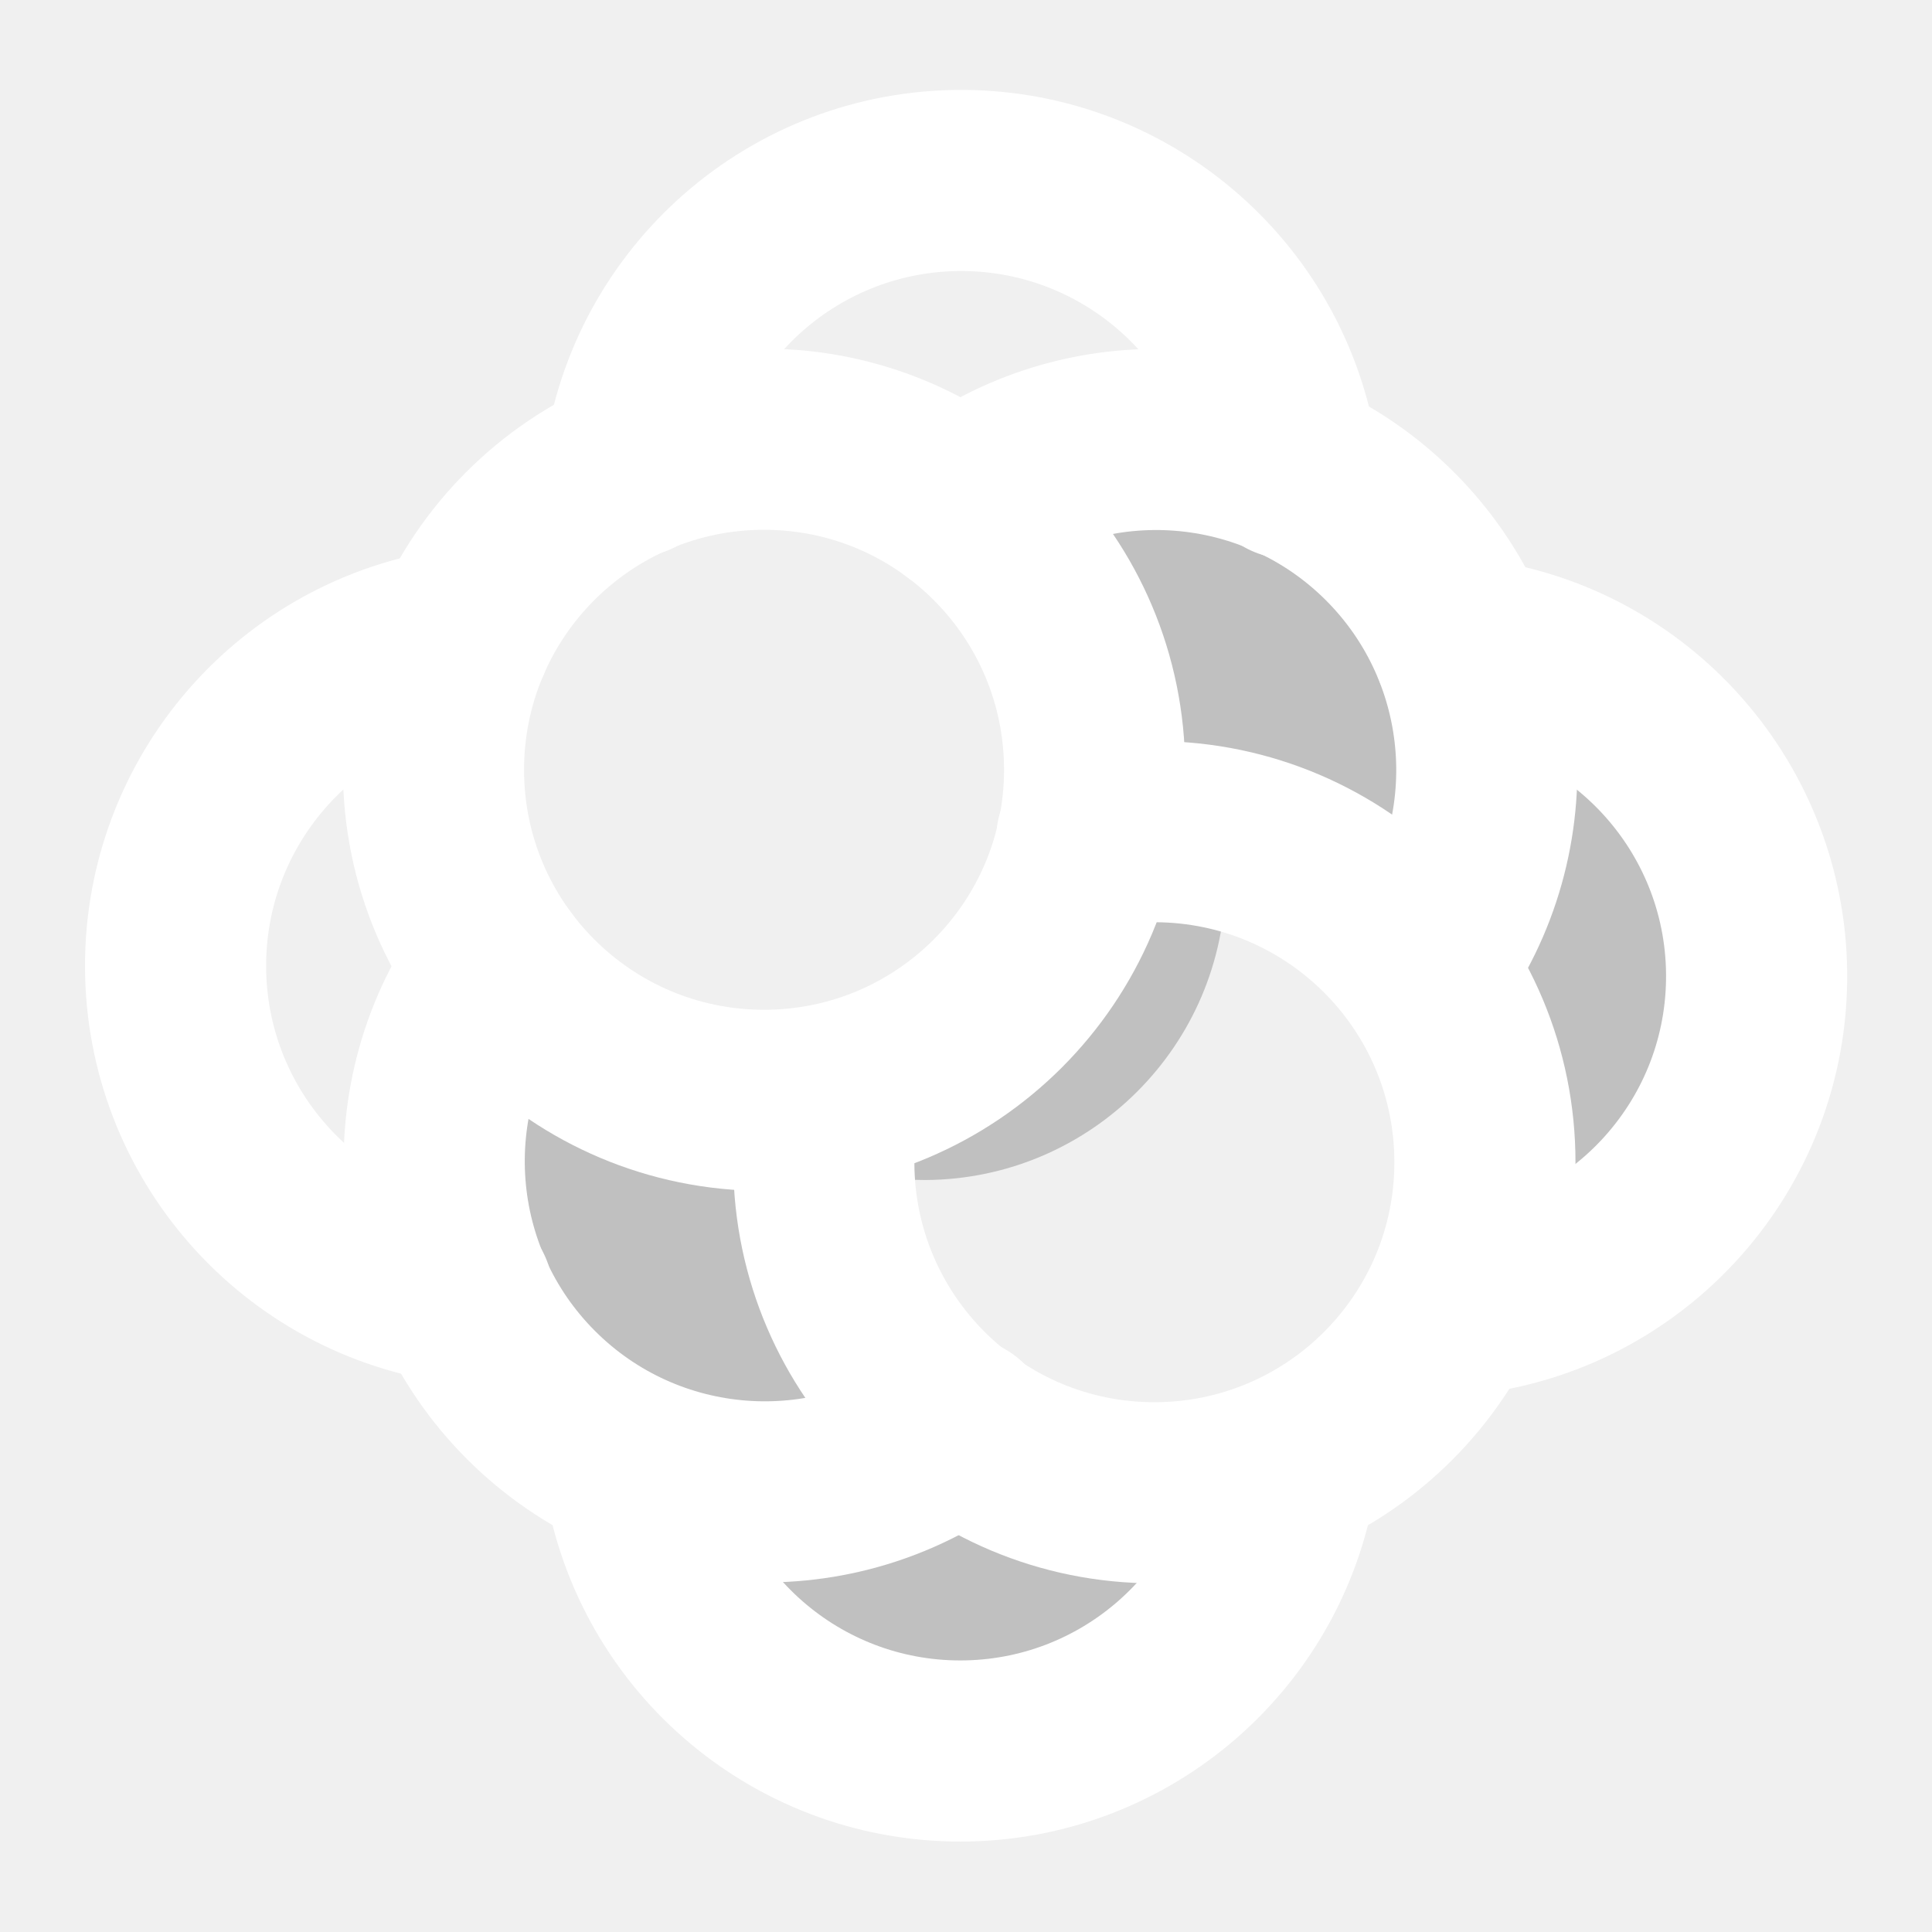
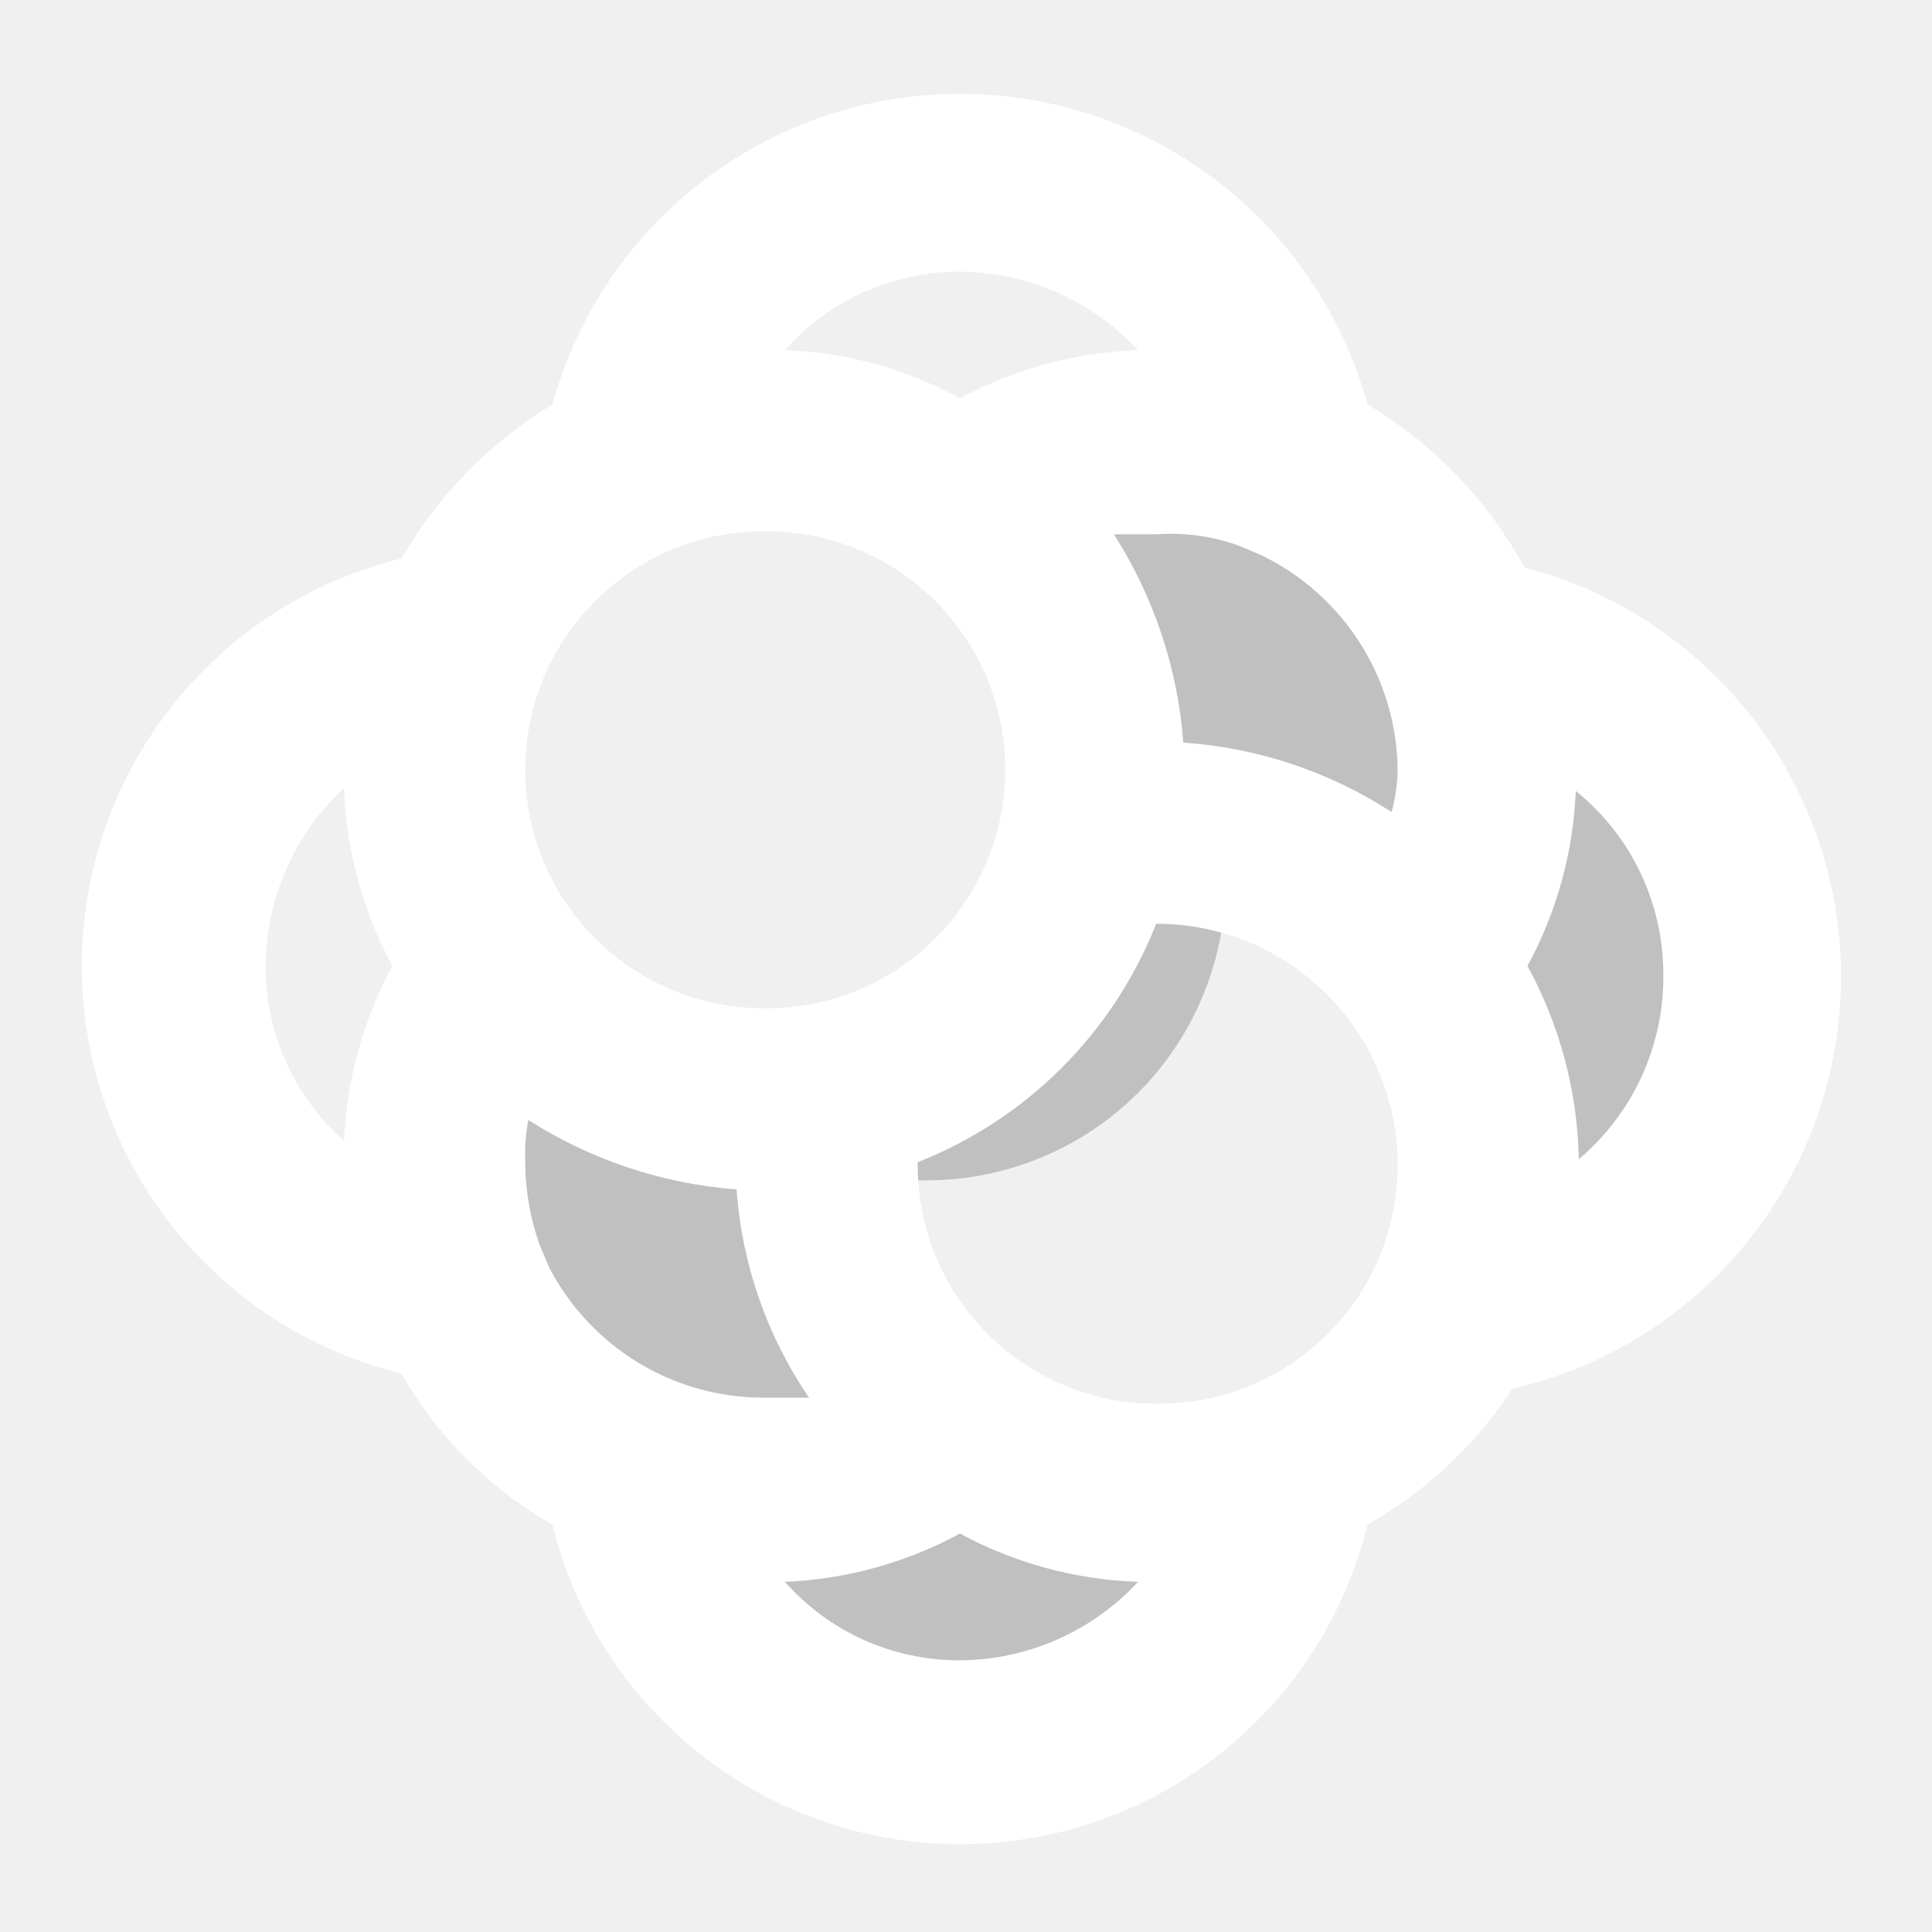
<svg xmlns="http://www.w3.org/2000/svg" viewBox="0 0 64 64">
-   <defs>
-     <style>.cls-1{isolation:isolate;}.cls-2{opacity:0.2;mix-blend-mode:color-burn;}.cls-3{fill:none;stroke:#fff;stroke-linecap:round;stroke-linejoin:round;stroke-width:6px;}</style>
-   </defs>
-   <g class="cls-1">
+   <g style="isolation:isolate">
    <g id="shadows">
-       <path class="cls-2" d="M48.51,27.51l-.28-5.26h0A15.21,15.21,0,0,1,48.51,27.51Z" />
-       <path class="cls-2" d="M49.31,42.83l-.8-15.32a15.21,15.21,0,0,0-.24-5.25C70.94,30.92,49.31,42.83,49.31,42.83Z" />
-       <path class="cls-2" d="M48.51,27.51a20.85,20.85,0,0,1-.78,3.77L40.6,28.43a5.7,5.7,0,0,1,0,.72,10,10,0,0,1-9.94,9.94,9.7,9.7,0,0,1-2.81-.41L31.4,46.9S12.94,54.71,16.49,32.7l8.87,3.54a11,11,0,0,0,11-11l-3.55-8.87C43.5,14.23,47.22,18,48.27,22.26h0Z" />
-       <path class="cls-2" d="M30.9,48.24l10.83,1.09c0,4.33-4.33,7.58-10.83,8.66s-9.75-7.58-9.75-7.58Z" />
-       <path class="cls-2" d="M48.51,27.51l-.28-5.26h0A15.21,15.21,0,0,1,48.51,27.51Z" />
+       <path d="M48.5,27.5l-.3-5.3a.1.1,0,0,0,.1.1A15.3,15.3,0,0,1,48.5,27.5Z" style="opacity:0.2;mix-blend-mode:color-burn" />
+       <path d="M49.3,42.8l-.8-15.3a15.3,15.3,0,0,0-.2-5.2C70.9,30.9,49.3,42.8,49.3,42.8Z" style="opacity:0.2;mix-blend-mode:color-burn" />
+       <path d="M48.5,27.5a16.1,16.1,0,0,1-.8,3.8l-7.1-2.9v.7a9.9,9.9,0,0,1-9.9,10,8.6,8.6,0,0,1-2.8-.4l3.5,8.2S12.9,54.7,16.5,32.7l8.9,3.5a11,11,0,0,0,11-11l-3.6-8.8c10.7-2.2,14.4,1.6,15.5,5.9a.1.1,0,0,1-.1-.1Z" style="opacity:0.2;mix-blend-mode:color-burn" />
+       <path d="M30.9,48.2l10.8,1.1c0,4.4-4.3,7.6-10.8,8.7s-9.8-7.6-9.8-7.6Z" style="opacity:0.2;mix-blend-mode:color-burn" />
+       <path d="M48.5,27.5l-.3-5.3a.1.1,0,0,0,.1.1A15.3,15.3,0,0,1,48.5,27.5Z" style="opacity:0.2;mix-blend-mode:color-burn" />
    </g>
    <g id="lines">
-       <path class="cls-3" d="M21,15.45a10.94,10.94,0,0,1,21.69.06" />
-       <path class="cls-3" d="M36,27.79a10.78,10.78,0,0,1,2.29-.24,10.95,10.95,0,1,1-11,11,11.57,11.57,0,0,1,.24-2.3" />
-       <path class="cls-3" d="M31.81,47.3A10.95,10.95,0,0,1,16.5,32" />
-       <path class="cls-3" d="M31.81,16.69A10.95,10.95,0,0,1,47.12,32" />
-       <circle class="cls-3" cx="25.31" cy="25.5" r="10.95" />
-       <path class="cls-3" d="M48.49,21.47a10.94,10.94,0,0,1-.31,21.77" />
-       <path class="cls-3" d="M42.65,48.54a10.94,10.94,0,0,1-21.68,0" />
-       <path class="cls-3" d="M15.32,42.85a10.95,10.95,0,0,1-.06-21.7" />
+       <path d="M13.3,45.5a13.3,13.3,0,0,0,5,5,13.9,13.9,0,0,0,27,0A13.8,13.8,0,0,0,50.1,46a14,14,0,0,0,.4-27.2,14.2,14.2,0,0,0-5.2-5.4,14,14,0,0,0-27,0,14.4,14.4,0,0,0-5,5.1,13.9,13.9,0,0,0,0,27ZM41.1,18.1l.7.3a8,8,0,0,1,4.5,7.1,5.9,5.9,0,0,1-.2,1.4,14.5,14.5,0,0,0-6.9-2.3,14.9,14.9,0,0,0-2.3-6.9h1.4A6.6,6.6,0,0,1,41.1,18.1ZM18.2,42l-.3-.7a8.2,8.2,0,0,1-.5-2.8,6.1,6.1,0,0,1,.1-1.4,14.9,14.9,0,0,0,6.9,2.3,14,14,0,0,0,2.4,6.9H25.3A8,8,0,0,1,18.2,42Zm12.2-3.5h0a14,14,0,0,0,7.9-7.9h0a8,8,0,0,1,8,8,7.9,7.9,0,0,1-8,7.9A7.9,7.9,0,0,1,30.4,38.5Zm2.9-13a7.9,7.9,0,0,1-8,7.9,7.9,7.9,0,0,1,0-15.8A7.9,7.9,0,0,1,33.3,25.5ZM31.8,55A7.7,7.7,0,0,1,26,52.4a13.3,13.3,0,0,0,5.8-1.6,13.3,13.3,0,0,0,5.9,1.6A8.1,8.1,0,0,1,31.8,55ZM55.1,32.3a7.9,7.9,0,0,1-2.8,6.1A13.9,13.9,0,0,0,50.6,32a13.3,13.3,0,0,0,1.6-5.8A7.8,7.8,0,0,1,55.1,32.3ZM31.8,9a8.1,8.1,0,0,1,5.9,2.6,13.3,13.3,0,0,0-5.9,1.6A12.9,12.9,0,0,0,26,11.6,7.7,7.7,0,0,1,31.8,9ZM11.4,26.1A13.3,13.3,0,0,0,13,32a13.3,13.3,0,0,0-1.6,5.8A7.7,7.7,0,0,1,8.8,32,8.1,8.1,0,0,1,11.4,26.1Z" style="fill:#fff" />
    </g>
  </g>
</svg>
